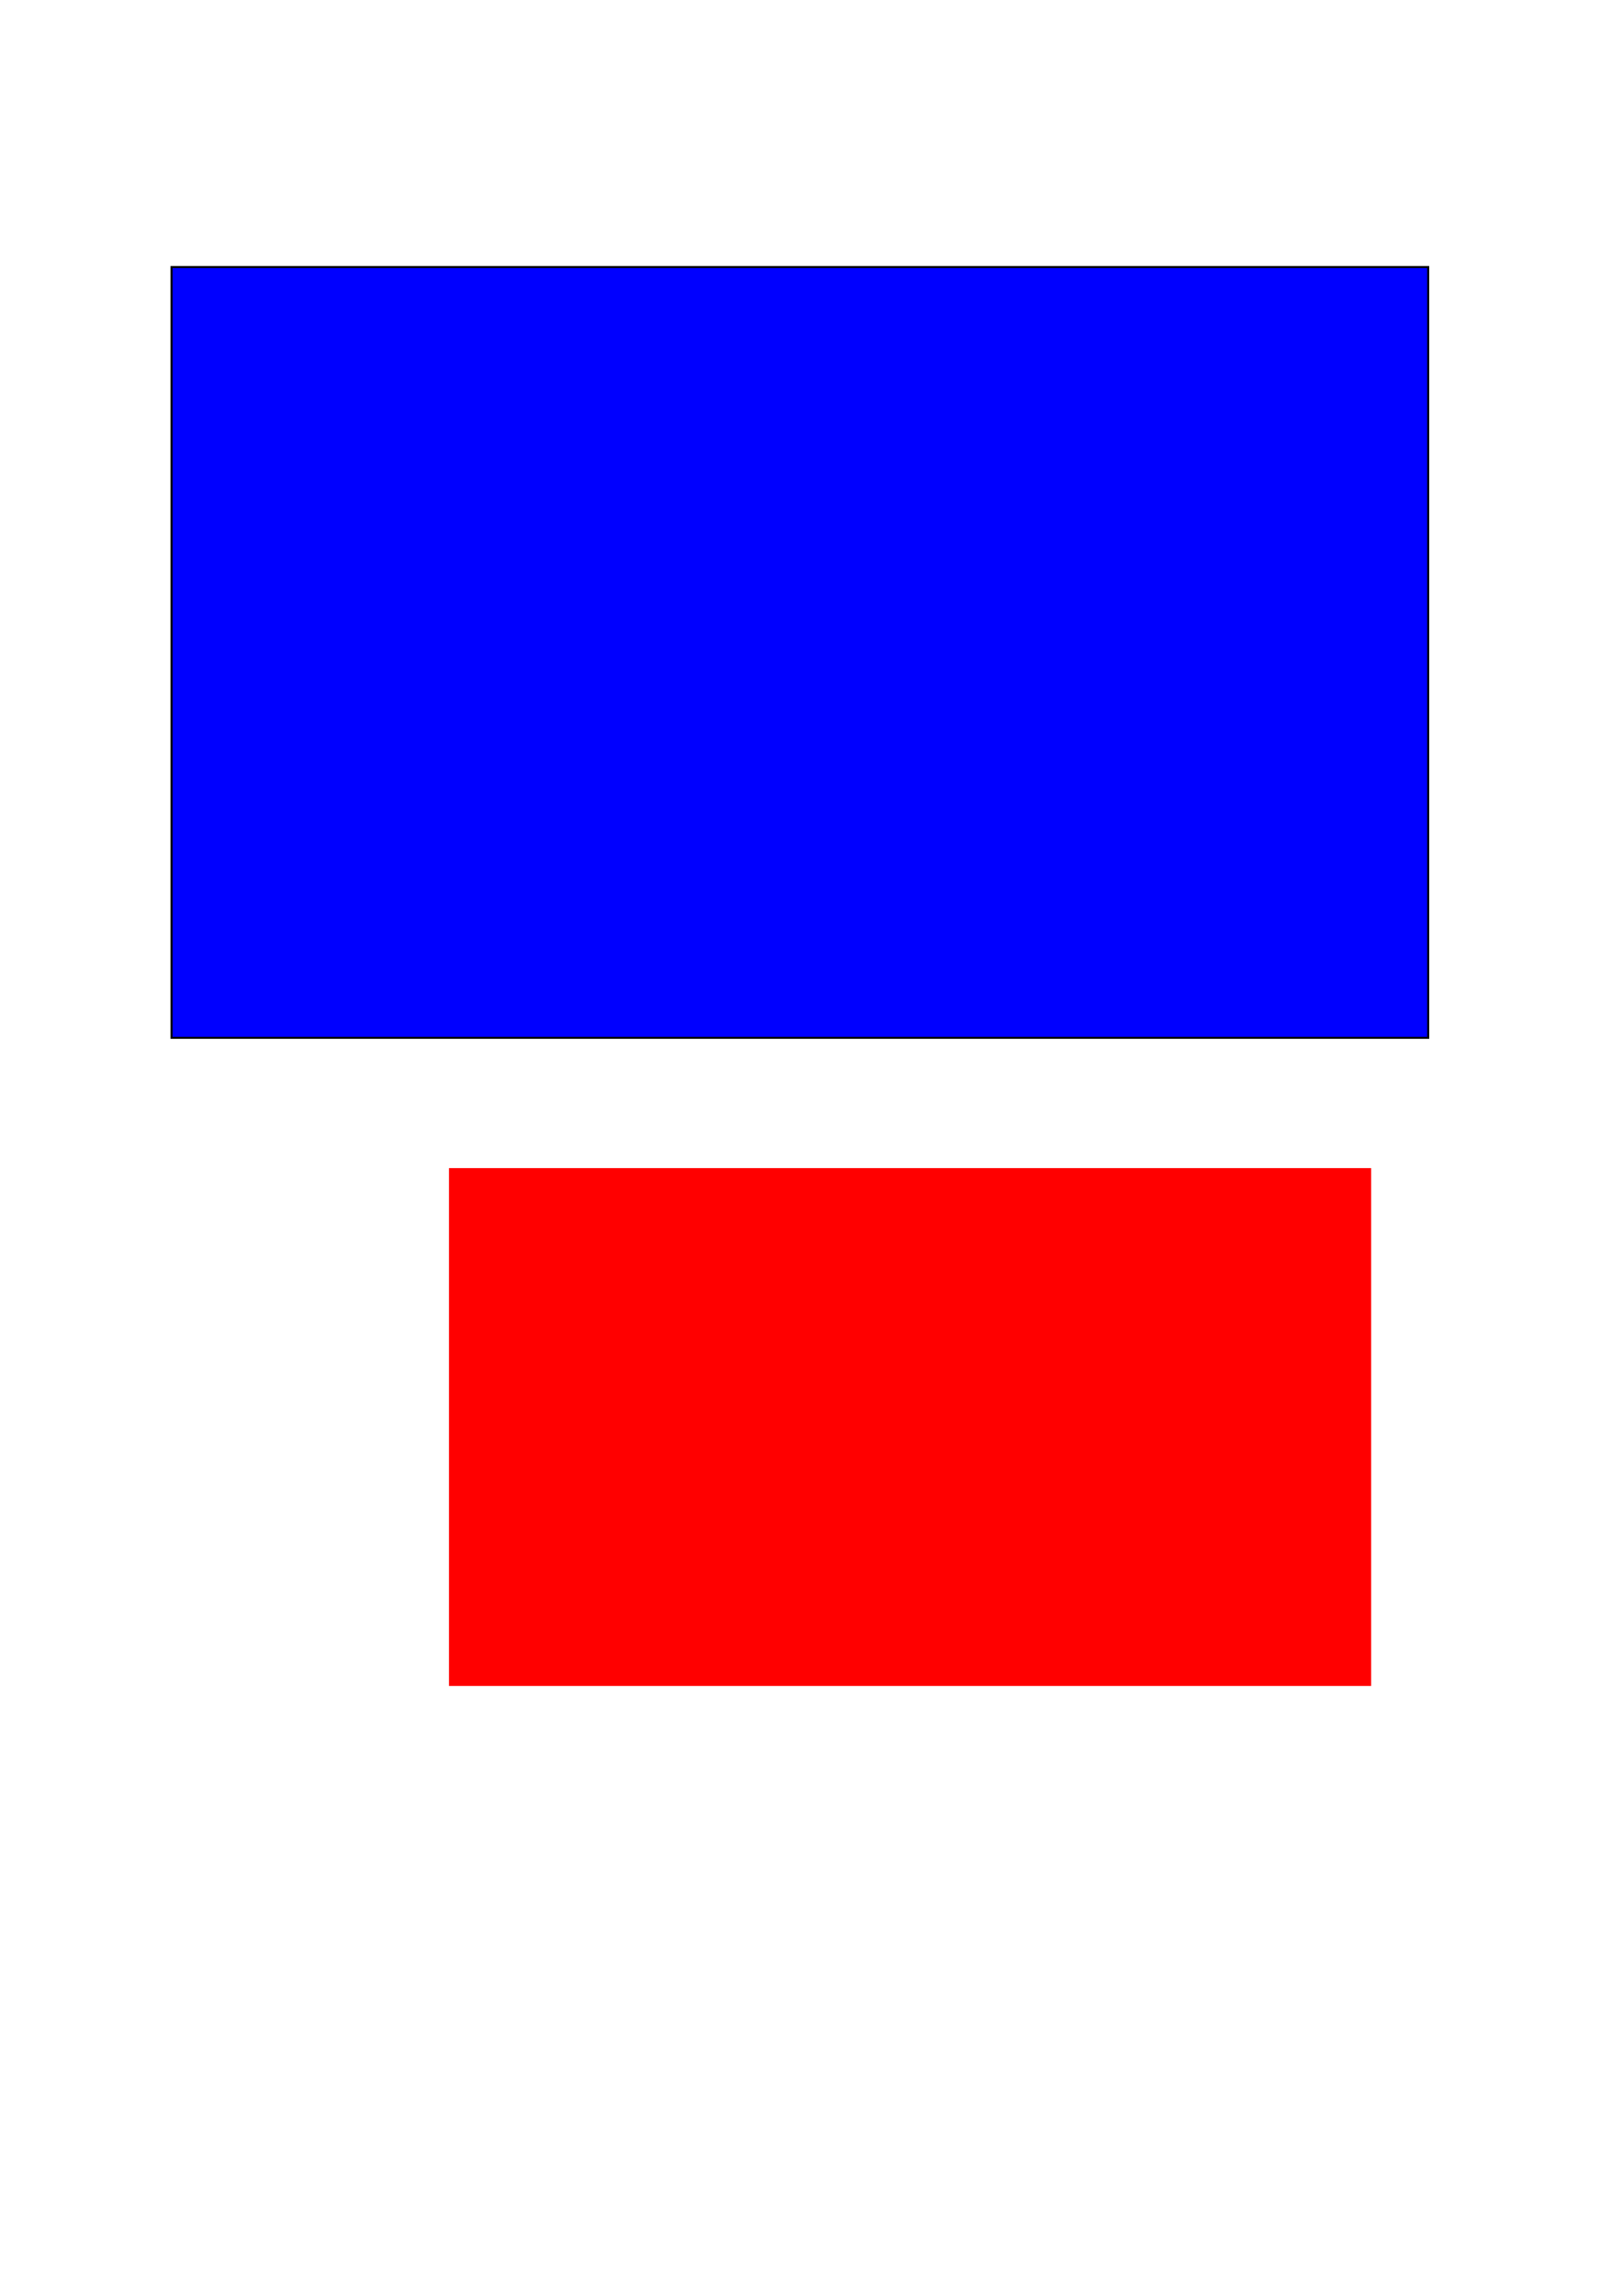
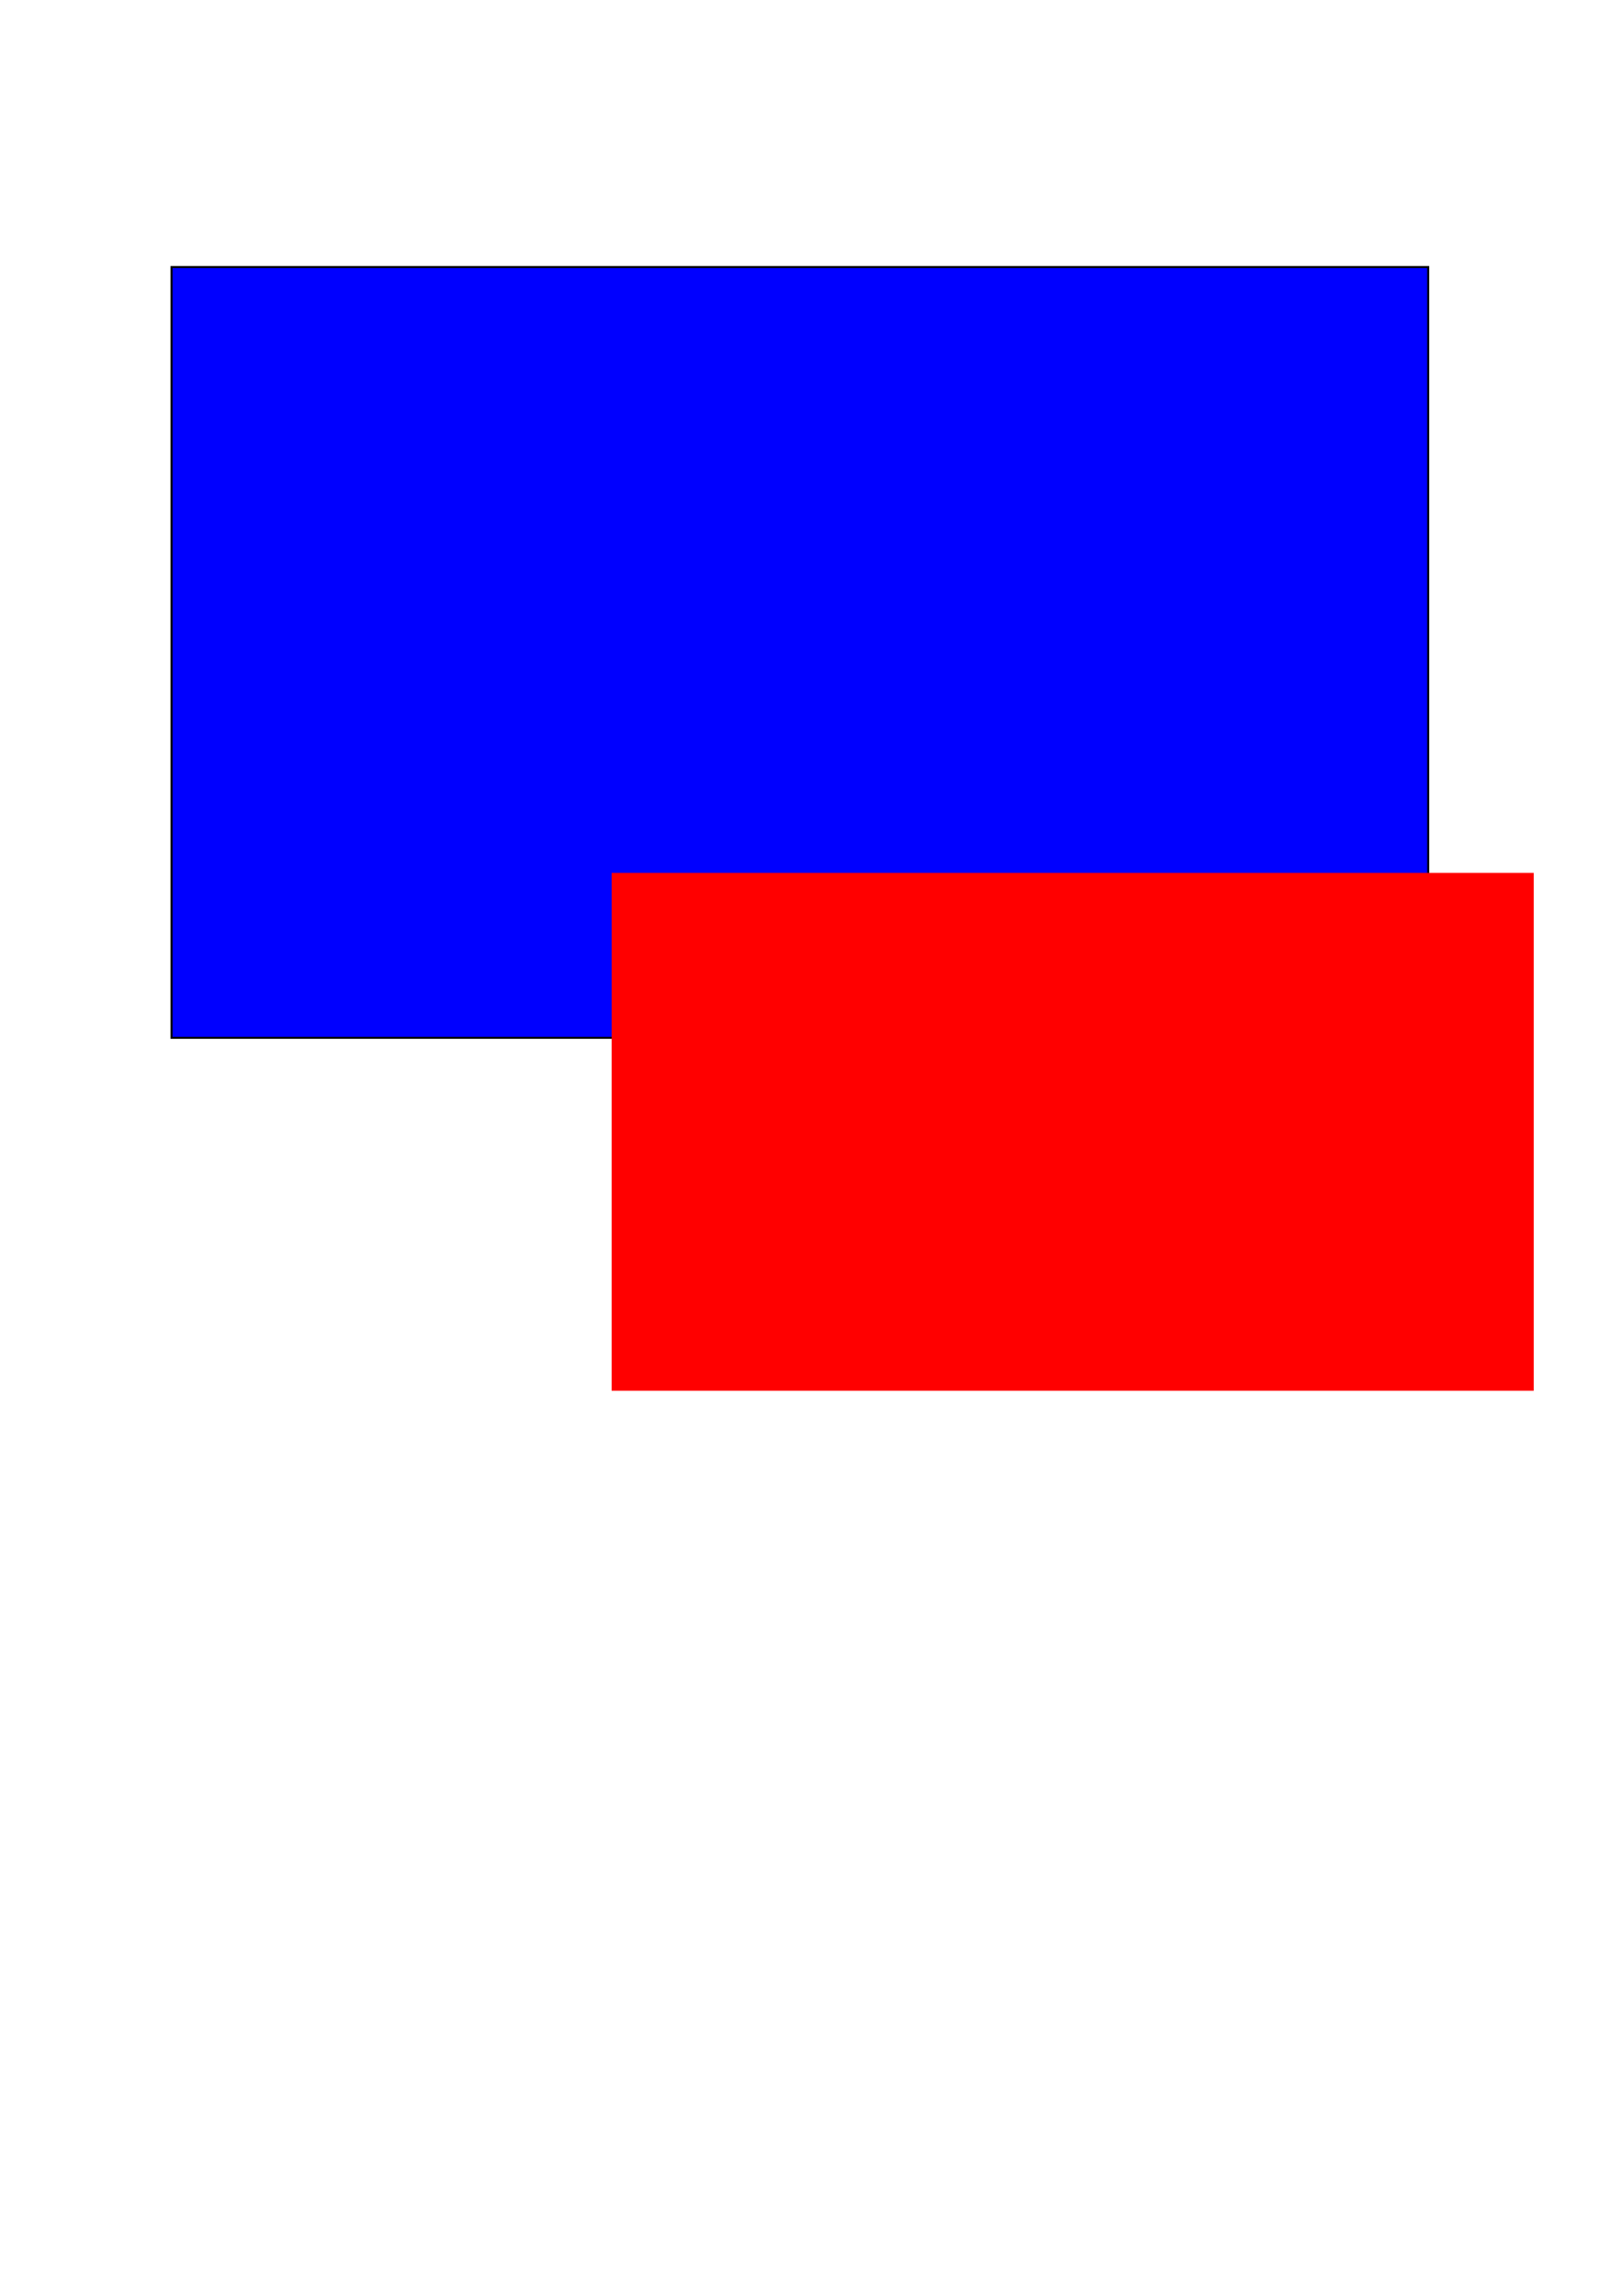
<svg xmlns="http://www.w3.org/2000/svg" width="210mm" height="297mm" viewBox="0 0 210 297" version="1.1" id="svg5">
  <defs id="defs2" />
  <g id="layer1">
    <rect style="fill:#0000ff;stroke:#000000;stroke-width:0.265;stroke-linecap:round" id="rect255" width="162.528" height="99.701" x="22.185" y="34.545" />
-     <rect style="fill:#ff0000;stroke-width:0.265" id="rect215" width="119.263" height="66.988" x="58.069" y="151.1" />
+     <rect style="fill:#ff0000;stroke-width:0.265" id="rect215" width="119.263" height="66.988" x="79.103" y="112.914" />
  </g>
</svg>
